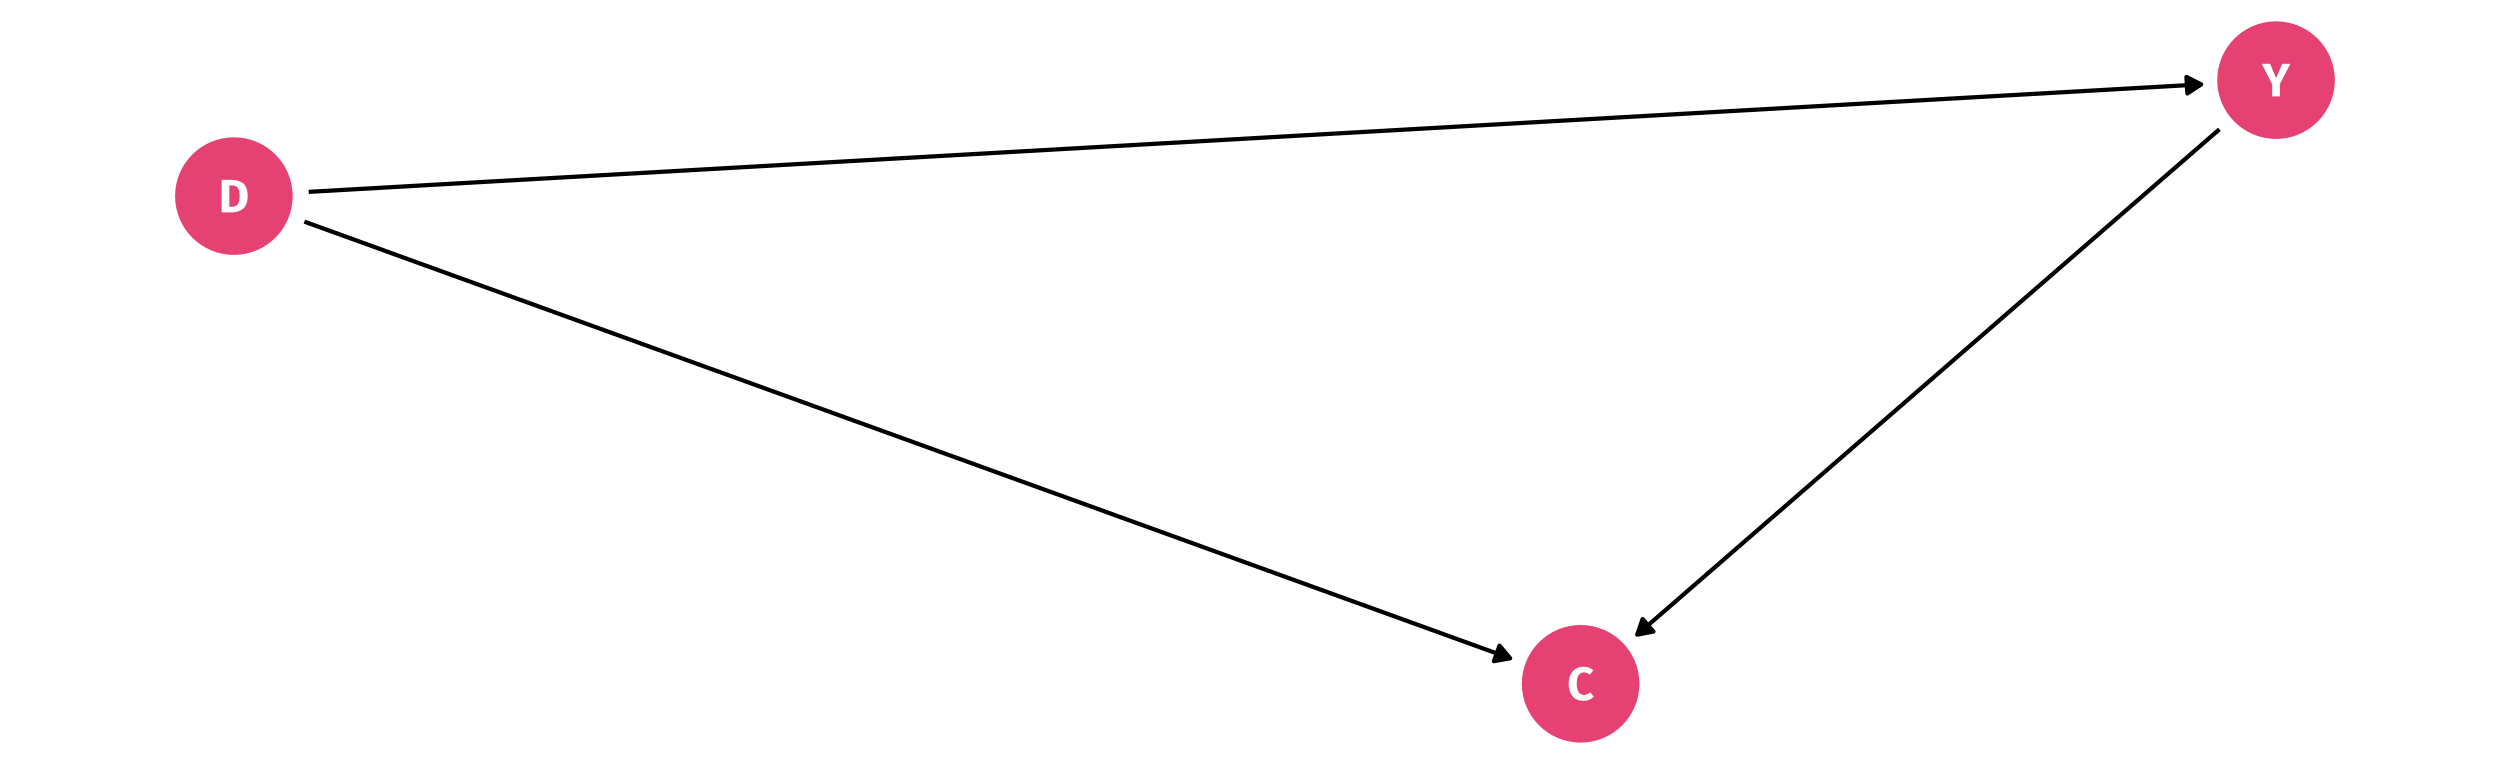
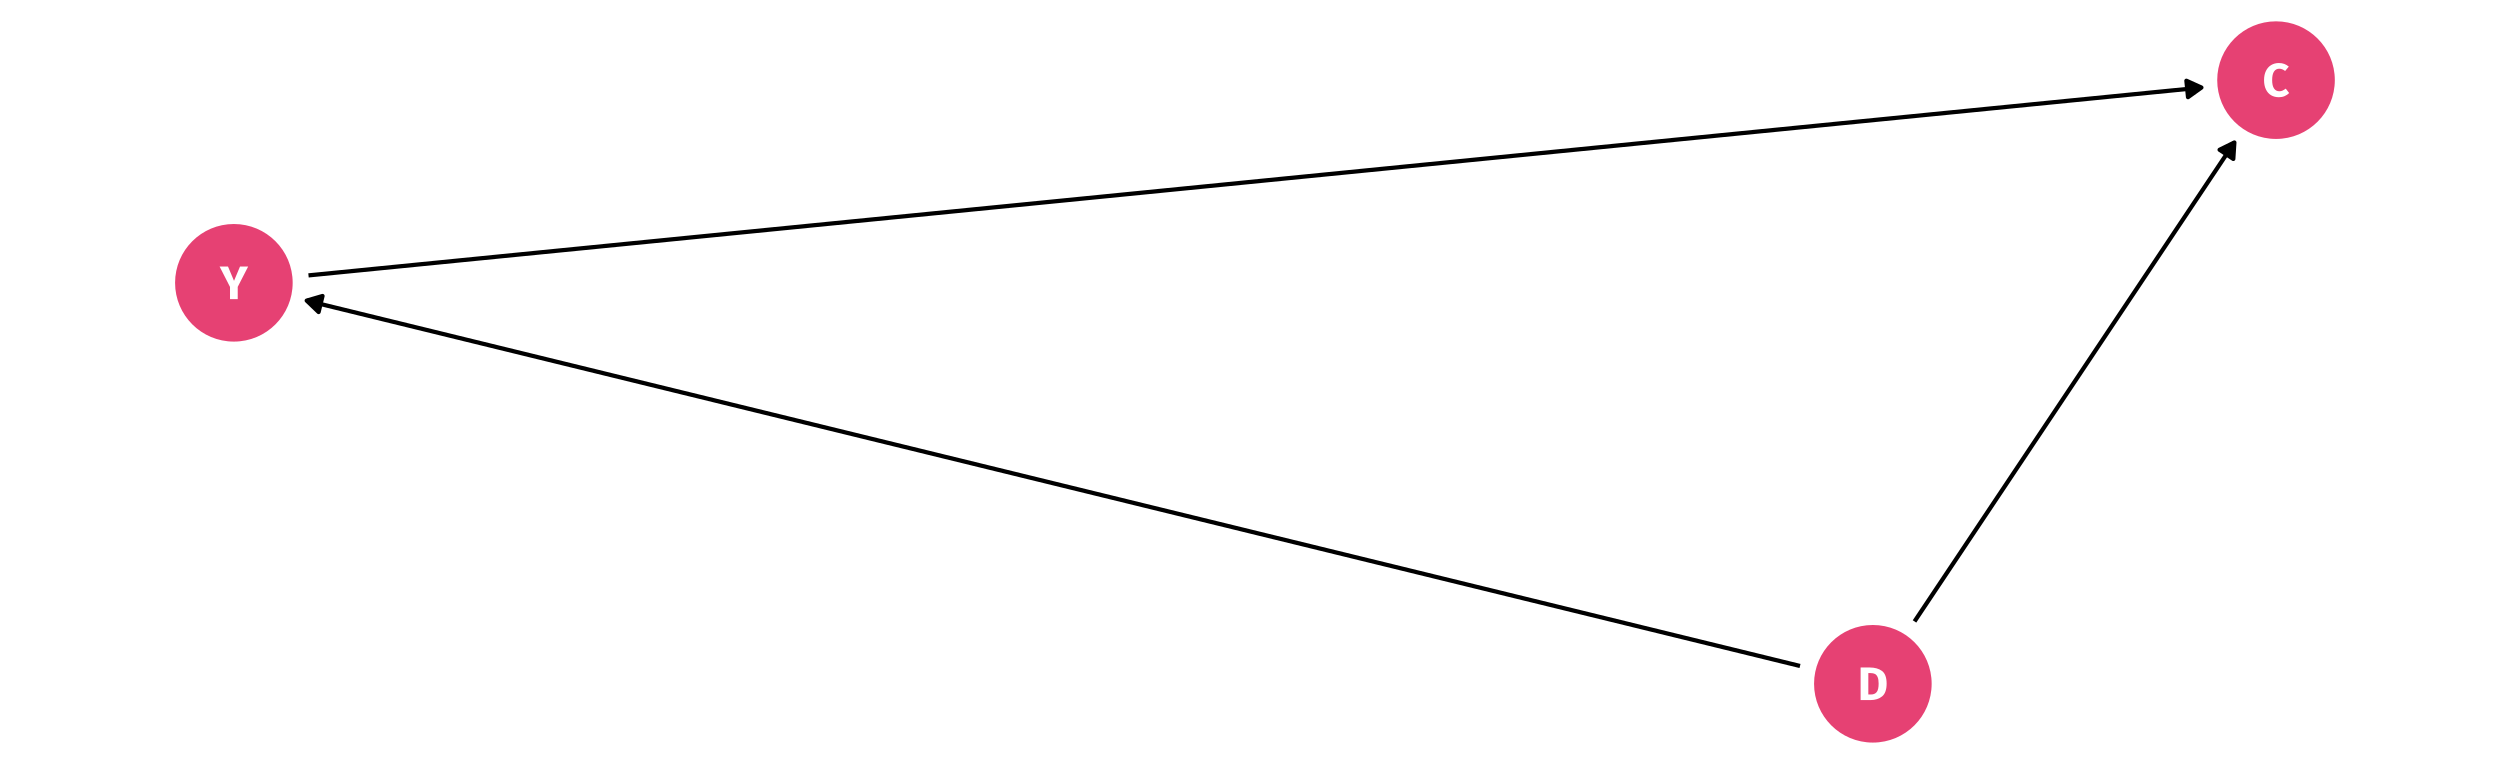
<svg xmlns="http://www.w3.org/2000/svg" xmlns:xlink="http://www.w3.org/1999/xlink" width="756pt" height="234pt" viewBox="0 0 756 234" version="1.1">
  <defs>
    <g>
      <symbol overflow="visible" id="glyph0-0">
        <path style="stroke:none;" d="M 7.727 -14.938 L 7.727 4.98 L 1.75 4.98 L 1.75 -14.938 Z M 6.957 -14.199 L 2.531 -14.199 L 2.531 4.238 L 6.957 4.238 Z M 4.609 -6.418 C 5.176 -6.414 5.582 -6.262 5.824 -5.961 C 6.066 -5.652 6.188 -5.262 6.188 -4.781 C 6.188 -4.277 6.078 -3.887 5.867 -3.613 C 5.648 -3.336 5.305 -3.164 4.836 -3.102 L 4.836 -2.461 C 4.832 -2.355 4.797 -2.27 4.73 -2.211 C 4.656 -2.148 4.574 -2.121 4.48 -2.121 C 4.383 -2.121 4.301 -2.148 4.23 -2.211 C 4.16 -2.27 4.125 -2.355 4.125 -2.461 L 4.125 -3.656 C 4.625 -3.684 4.965 -3.773 5.148 -3.934 C 5.328 -4.086 5.418 -4.359 5.422 -4.75 C 5.418 -5.062 5.355 -5.305 5.234 -5.477 C 5.109 -5.645 4.883 -5.73 4.551 -5.734 C 4.273 -5.73 4.027 -5.68 3.812 -5.578 C 3.734 -5.547 3.672 -5.531 3.629 -5.535 C 3.52 -5.531 3.438 -5.562 3.379 -5.625 C 3.312 -5.688 3.281 -5.766 3.285 -5.859 C 3.281 -6.039 3.422 -6.176 3.703 -6.273 C 3.984 -6.367 4.285 -6.414 4.609 -6.418 Z M 4.48 -1.707 C 4.621 -1.703 4.738 -1.656 4.836 -1.562 C 4.93 -1.465 4.98 -1.348 4.98 -1.211 C 4.98 -1.055 4.93 -0.93 4.836 -0.832 C 4.738 -0.73 4.621 -0.68 4.48 -0.684 C 4.336 -0.68 4.219 -0.73 4.125 -0.832 C 4.031 -0.93 3.984 -1.055 3.984 -1.211 C 3.984 -1.348 4.031 -1.465 4.125 -1.562 C 4.219 -1.656 4.336 -1.703 4.48 -1.707 Z M 4.48 -1.707 " />
      </symbol>
      <symbol overflow="visible" id="glyph0-1">
        <path style="stroke:none;" d="M 3.672 -9.859 C 5.215 -9.855 6.453 -9.508 7.391 -8.812 C 8.32 -8.117 8.789 -6.84 8.793 -4.98 C 8.789 -3.148 8.332 -1.859 7.426 -1.117 C 6.512 -0.371 5.332 0 3.883 0 L 0.926 0 L 0.926 -9.859 Z M 3.258 -8.164 L 3.258 -1.691 L 4.027 -1.691 C 4.793 -1.688 5.379 -1.926 5.777 -2.41 C 6.176 -2.887 6.375 -3.746 6.375 -4.98 C 6.375 -5.824 6.273 -6.477 6.074 -6.941 C 5.875 -7.406 5.605 -7.727 5.262 -7.902 C 4.918 -8.074 4.496 -8.16 3.996 -8.164 Z M 3.258 -8.164 " />
      </symbol>
      <symbol overflow="visible" id="glyph0-2">
        <path style="stroke:none;" d="M 8.551 -9.859 L 5.391 -3.699 L 5.391 0 L 3.059 0 L 3.059 -3.684 L -0.098 -9.859 L 2.445 -9.859 L 4.27 -5.52 L 6.09 -9.859 Z M 8.551 -9.859 " />
      </symbol>
      <symbol overflow="visible" id="glyph0-3">
        <path style="stroke:none;" d="M 4.949 -10.102 C 5.562 -10.102 6.109 -10.008 6.594 -9.828 C 7.07 -9.645 7.523 -9.375 7.953 -9.02 L 6.844 -7.695 C 6.547 -7.922 6.254 -8.094 5.973 -8.207 C 5.684 -8.32 5.383 -8.379 5.066 -8.379 C 4.398 -8.379 3.875 -8.098 3.492 -7.539 C 3.109 -6.977 2.918 -6.113 2.918 -4.949 C 2.918 -3.801 3.109 -2.949 3.492 -2.398 C 3.875 -1.84 4.406 -1.562 5.094 -1.566 C 5.449 -1.562 5.777 -1.633 6.074 -1.77 C 6.367 -1.906 6.684 -2.102 7.027 -2.363 L 8.066 -1.023 C 7.695 -0.652 7.246 -0.348 6.723 -0.113 C 6.191 0.125 5.613 0.238 4.98 0.242 C 4.066 0.238 3.273 0.043 2.602 -0.355 C 1.93 -0.75 1.406 -1.34 1.031 -2.125 C 0.656 -2.906 0.469 -3.848 0.469 -4.949 C 0.469 -6.02 0.66 -6.945 1.043 -7.723 C 1.426 -8.5 1.957 -9.09 2.637 -9.496 C 3.316 -9.898 4.086 -10.102 4.949 -10.102 Z M 4.949 -10.102 " />
      </symbol>
    </g>
  </defs>
  <g id="surface94">
    <rect x="0" y="0" width="756" height="234" style="fill:rgb(100%,100%,100%);fill-opacity:1;stroke:none;" />
-     <path style="fill-rule:nonzero;fill:rgb(90.196%,25.49%,45.098%);fill-opacity:1;stroke-width:0.709;stroke-linecap:round;stroke-linejoin:round;stroke:rgb(90.196%,25.49%,45.098%);stroke-opacity:1;stroke-miterlimit:10;" d="M 88.148 59.301 C 88.148 68.926 80.344 76.727 70.723 76.727 C 61.098 76.727 53.297 68.926 53.297 59.301 C 53.297 49.68 61.098 41.875 70.723 41.875 C 80.344 41.875 88.148 49.68 88.148 59.301 " />
+     <path style="fill-rule:nonzero;fill:rgb(90.196%,25.49%,45.098%);fill-opacity:1;stroke-width:0.709;stroke-linecap:round;stroke-linejoin:round;stroke:rgb(90.196%,25.49%,45.098%);stroke-opacity:1;stroke-miterlimit:10;" d="M 583.777 206.777 C 583.777 216.402 575.977 224.203 566.352 224.203 C 556.73 224.203 548.926 216.402 548.926 206.777 C 548.926 197.156 556.73 189.352 566.352 189.352 C 575.977 189.352 583.777 197.156 583.777 206.777 " />
+     <path style="fill-rule:nonzero;fill:rgb(90.196%,25.49%,45.098%);fill-opacity:1;stroke-width:0.709;stroke-linecap:round;stroke-linejoin:round;stroke:rgb(90.196%,25.49%,45.098%);stroke-opacity:1;stroke-miterlimit:10;" d="M 88.148 85.52 C 88.148 95.141 80.344 102.945 70.723 102.945 C 61.098 102.945 53.297 95.141 53.297 85.52 C 53.297 75.895 61.098 68.094 70.723 68.094 C 80.344 68.094 88.148 75.895 88.148 85.52 " />
    <path style="fill-rule:nonzero;fill:rgb(90.196%,25.49%,45.098%);fill-opacity:1;stroke-width:0.709;stroke-linecap:round;stroke-linejoin:round;stroke:rgb(90.196%,25.49%,45.098%);stroke-opacity:1;stroke-miterlimit:10;" d="M 705.695 24.23 C 705.695 33.855 697.891 41.66 688.27 41.66 C 678.645 41.66 670.84 33.855 670.84 24.23 C 670.84 14.609 678.645 6.805 688.27 6.805 C 697.891 6.805 705.695 14.609 705.695 24.23 " />
-     <path style="fill-rule:nonzero;fill:rgb(90.196%,25.49%,45.098%);fill-opacity:1;stroke-width:0.709;stroke-linecap:round;stroke-linejoin:round;stroke:rgb(90.196%,25.49%,45.098%);stroke-opacity:1;stroke-miterlimit:10;" d="M 495.406 206.777 C 495.406 216.402 487.605 224.203 477.98 224.203 C 468.359 224.203 460.555 216.402 460.555 206.777 C 460.555 197.156 468.359 189.352 477.98 189.352 C 487.605 189.352 495.406 197.156 495.406 206.777 " />
-     <path style="fill:none;stroke-width:1.28;stroke-linecap:butt;stroke-linejoin:round;stroke:rgb(0%,0%,0%);stroke-opacity:1;stroke-miterlimit:1;" d="M 92.043 67.023 L 95.402 68.238 L 99.516 69.73 L 103.633 71.219 L 107.746 72.711 L 115.973 75.688 L 120.086 77.18 L 128.312 80.156 L 132.426 81.648 L 136.539 83.137 L 140.656 84.625 L 144.77 86.117 L 152.996 89.094 L 157.109 90.586 L 161.223 92.074 L 165.336 93.566 L 169.449 95.055 L 173.566 96.543 L 177.68 98.035 L 185.906 101.012 L 190.02 102.504 L 198.246 105.48 L 202.359 106.973 L 206.473 108.461 L 210.59 109.949 L 214.703 111.441 L 222.93 114.418 L 227.043 115.91 L 231.156 117.398 L 235.27 118.891 L 239.383 120.379 L 243.5 121.867 L 247.613 123.359 L 255.84 126.336 L 259.953 127.828 L 268.18 130.805 L 272.293 132.297 L 276.41 133.785 L 280.523 135.273 L 284.637 136.766 L 292.863 139.742 L 296.977 141.234 L 301.09 142.723 L 305.203 144.215 L 309.316 145.703 L 313.434 147.191 L 317.547 148.684 L 325.773 151.66 L 329.887 153.152 L 338.113 156.129 L 342.227 157.621 L 346.344 159.109 L 350.457 160.598 L 354.57 162.09 L 362.797 165.066 L 366.91 166.559 L 371.023 168.047 L 375.137 169.539 L 379.25 171.027 L 383.367 172.516 L 387.48 174.008 L 395.707 176.984 L 399.82 178.477 L 408.047 181.453 L 412.16 182.945 L 416.277 184.434 L 420.391 185.922 L 424.504 187.414 L 428.617 188.902 L 432.73 190.395 L 440.957 193.371 L 445.07 194.863 L 449.184 196.352 L 453.301 197.84 L 456.66 199.059 " />
-     <path style="fill-rule:nonzero;fill:rgb(0%,0%,0%);fill-opacity:1;stroke-width:1.28;stroke-linecap:butt;stroke-linejoin:round;stroke:rgb(0%,0%,0%);stroke-opacity:1;stroke-miterlimit:1;" d="M 451.754 199.93 L 456.66 199.059 L 453.453 195.246 Z M 451.754 199.93 " />
-     <path style="fill:none;stroke-width:1.28;stroke-linecap:butt;stroke-linejoin:round;stroke:rgb(0%,0%,0%);stroke-opacity:1;stroke-miterlimit:1;" d="M 93.363 58.016 L 95.672 57.887 L 108.148 57.176 L 114.387 56.824 L 126.863 56.113 L 133.098 55.758 L 139.336 55.406 L 151.812 54.695 L 158.051 54.344 L 170.527 53.633 L 176.766 53.281 L 183.004 52.926 L 189.238 52.57 L 195.477 52.219 L 207.953 51.508 L 214.191 51.156 L 226.668 50.445 L 232.906 50.094 L 239.145 49.738 L 245.379 49.383 L 251.617 49.027 L 257.855 48.676 L 270.332 47.965 L 276.57 47.613 L 289.047 46.902 L 295.285 46.551 L 301.52 46.195 L 307.758 45.84 L 313.996 45.488 L 326.473 44.777 L 332.711 44.426 L 351.426 43.359 L 357.66 43.008 L 370.137 42.297 L 376.375 41.945 L 388.852 41.234 L 395.09 40.883 L 407.566 40.172 L 413.801 39.82 L 426.277 39.109 L 432.516 38.758 L 444.992 38.047 L 451.23 37.695 L 463.707 36.984 L 469.941 36.629 L 476.18 36.277 L 488.656 35.566 L 494.895 35.215 L 507.371 34.504 L 513.609 34.152 L 519.848 33.797 L 526.082 33.441 L 532.32 33.09 L 544.797 32.379 L 551.035 32.027 L 569.75 30.961 L 575.988 30.609 L 582.223 30.254 L 588.461 29.898 L 594.699 29.547 L 607.176 28.836 L 613.414 28.484 L 625.891 27.773 L 632.129 27.422 L 638.363 27.066 L 644.602 26.711 L 650.84 26.359 L 663.316 25.648 L 665.629 25.52 " />
-     <path style="fill-rule:nonzero;fill:rgb(0%,0%,0%);fill-opacity:1;stroke-width:1.28;stroke-linecap:butt;stroke-linejoin:round;stroke:rgb(0%,0%,0%);stroke-opacity:1;stroke-miterlimit:1;" d="M 661.461 28.25 L 665.629 25.52 L 661.18 23.277 Z M 661.461 28.25 " />
-     <path style="fill:none;stroke-width:1.28;stroke-linecap:butt;stroke-linejoin:round;stroke:rgb(0%,0%,0%);stroke-opacity:1;stroke-miterlimit:1;" d="M 671.145 39.098 L 669.152 40.828 L 662.777 46.359 L 660.656 48.203 L 652.156 55.578 L 650.035 57.422 L 643.66 62.953 L 641.539 64.797 L 635.164 70.328 L 633.043 72.172 L 630.918 74.02 L 624.543 79.551 L 622.422 81.395 L 616.047 86.926 L 613.926 88.77 L 607.551 94.301 L 605.43 96.145 L 596.93 103.52 L 594.809 105.363 L 588.434 110.895 L 586.312 112.738 L 579.938 118.27 L 577.816 120.117 L 569.316 127.492 L 567.195 129.336 L 560.82 134.867 L 558.699 136.711 L 550.199 144.086 L 548.078 145.93 L 541.703 151.461 L 539.582 153.305 L 533.207 158.836 L 531.086 160.68 L 526.836 164.367 L 524.711 166.215 L 522.586 168.059 L 520.465 169.902 L 514.09 175.434 L 511.969 177.277 L 505.594 182.809 L 503.473 184.652 L 497.098 190.184 L 495.105 191.914 " />
-     <path style="fill-rule:nonzero;fill:rgb(0%,0%,0%);fill-opacity:1;stroke-width:1.28;stroke-linecap:butt;stroke-linejoin:round;stroke:rgb(0%,0%,0%);stroke-opacity:1;stroke-miterlimit:1;" d="M 496.73 187.203 L 495.105 191.914 L 499.996 190.965 Z M 496.73 187.203 " />
+     <path style="fill:none;stroke-width:1.28;stroke-linecap:butt;stroke-linejoin:round;stroke:rgb(0%,0%,0%);stroke-opacity:1;stroke-miterlimit:1;" d="M 578.949 187.922 L 579.898 186.496 L 581.129 184.652 L 582.363 182.809 L 586.055 177.277 L 587.289 175.434 L 589.75 171.746 L 590.984 169.902 L 593.445 166.215 L 594.676 164.367 L 595.91 162.523 L 599.602 156.992 L 600.836 155.148 L 604.527 149.617 L 605.762 147.773 L 609.453 142.242 L 610.688 140.398 L 614.379 134.867 L 615.613 133.023 L 619.305 127.492 L 620.539 125.648 L 624.23 120.117 L 625.465 118.27 L 629.156 112.738 L 630.391 110.895 L 634.082 105.363 L 635.316 103.52 L 639.008 97.988 L 640.242 96.145 L 643.934 90.613 L 645.168 88.77 L 648.859 83.238 L 650.094 81.395 L 653.785 75.863 L 655.02 74.02 L 656.25 72.172 L 658.711 68.484 L 659.945 66.641 L 663.637 61.109 L 664.871 59.266 L 668.562 53.734 L 669.797 51.891 L 673.488 46.359 L 674.723 44.516 L 675.672 43.09 " />
+     <path style="fill-rule:nonzero;fill:rgb(0%,0%,0%);fill-opacity:1;stroke-width:1.28;stroke-linecap:butt;stroke-linejoin:round;stroke:rgb(0%,0%,0%);stroke-opacity:1;stroke-miterlimit:1;" d="M 675.348 48.062 L 675.672 43.09 L 671.207 45.293 Z M 675.348 48.062 " />
+     <path style="fill:none;stroke-width:1.28;stroke-linecap:butt;stroke-linejoin:round;stroke:rgb(0%,0%,0%);stroke-opacity:1;stroke-miterlimit:1;" d="M 544.324 201.391 L 541.32 200.656 L 536.316 199.43 L 531.309 198.203 L 526.301 196.98 L 521.297 195.754 L 516.289 194.531 L 511.281 193.305 L 506.277 192.082 L 501.27 190.855 L 496.266 189.633 L 486.25 187.18 L 481.246 185.957 L 476.238 184.73 L 471.23 183.508 L 466.227 182.281 L 461.219 181.059 L 456.211 179.832 L 451.207 178.605 L 446.199 177.383 L 441.195 176.156 L 436.188 174.934 L 431.18 173.707 L 426.176 172.484 L 421.168 171.258 L 416.16 170.035 L 411.156 168.809 L 406.148 167.582 L 401.141 166.359 L 396.137 165.133 L 391.129 163.91 L 386.125 162.684 L 381.117 161.461 L 376.109 160.234 L 371.105 159.008 L 366.098 157.785 L 361.09 156.559 L 356.086 155.336 L 351.078 154.109 L 346.074 152.887 L 336.059 150.434 L 331.055 149.211 L 326.047 147.984 L 321.039 146.762 L 316.035 145.535 L 311.027 144.312 L 306.02 143.086 L 301.016 141.863 L 296.008 140.637 L 291.004 139.41 L 285.996 138.188 L 280.988 136.961 L 275.984 135.738 L 270.977 134.512 L 265.969 133.289 L 260.965 132.062 L 255.957 130.836 L 250.949 129.613 L 245.945 128.387 L 240.938 127.164 L 235.934 125.938 L 230.926 124.715 L 225.918 123.488 L 220.914 122.266 L 210.898 119.812 L 205.895 118.59 L 200.887 117.363 L 195.879 116.141 L 190.875 114.914 L 185.867 113.691 L 180.863 112.465 L 175.855 111.238 L 170.848 110.016 L 165.844 108.789 L 160.836 107.566 L 155.828 106.34 L 150.824 105.117 L 145.816 103.891 L 140.809 102.668 L 135.805 101.441 L 130.797 100.215 L 125.793 98.992 L 120.785 97.766 L 115.777 96.543 L 110.773 95.316 L 105.766 94.094 L 100.758 92.867 L 95.754 91.641 L 92.75 90.906 " />
+     <path style="fill-rule:nonzero;fill:rgb(0%,0%,0%);fill-opacity:1;stroke-width:1.28;stroke-linecap:butt;stroke-linejoin:round;stroke:rgb(0%,0%,0%);stroke-opacity:1;stroke-miterlimit:1;" d="M 97.531 89.512 L 92.75 90.906 L 96.348 94.352 Z M 97.531 89.512 " />
+     <path style="fill:none;stroke-width:1.28;stroke-linecap:butt;stroke-linejoin:round;stroke:rgb(0%,0%,0%);stroke-opacity:1;stroke-miterlimit:1;" d="M 93.289 83.277 L 95.672 83.043 L 101.91 82.422 L 108.148 81.805 L 114.387 81.184 L 120.625 80.566 L 126.863 79.945 L 133.098 79.328 L 139.336 78.707 L 145.574 78.09 L 151.812 77.469 L 158.051 76.852 L 164.289 76.23 L 176.766 74.996 L 183.004 74.375 L 189.238 73.758 L 195.477 73.137 L 201.715 72.52 L 207.953 71.898 L 214.191 71.281 L 220.43 70.66 L 226.668 70.043 L 232.906 69.422 L 239.145 68.805 L 245.379 68.184 L 251.617 67.566 L 257.855 66.945 L 264.094 66.328 L 270.332 65.707 L 276.57 65.09 L 282.809 64.469 L 289.047 63.852 L 295.285 63.23 L 301.52 62.613 L 307.758 61.996 L 313.996 61.375 L 320.234 60.758 L 326.473 60.137 L 332.711 59.52 L 338.949 58.898 L 345.188 58.281 L 351.426 57.66 L 357.66 57.043 L 363.898 56.422 L 370.137 55.805 L 376.375 55.184 L 382.613 54.566 L 388.852 53.945 L 395.09 53.328 L 401.328 52.707 L 407.566 52.09 L 413.801 51.469 L 420.039 50.852 L 426.277 50.23 L 438.754 48.996 L 444.992 48.375 L 451.23 47.758 L 457.469 47.137 L 463.707 46.52 L 469.941 45.898 L 476.18 45.281 L 482.418 44.66 L 488.656 44.043 L 494.895 43.422 L 501.133 42.805 L 507.371 42.184 L 513.609 41.566 L 519.848 40.945 L 526.082 40.328 L 532.32 39.707 L 538.559 39.09 L 544.797 38.469 L 551.035 37.852 L 557.273 37.23 L 569.75 35.996 L 575.988 35.375 L 582.223 34.758 L 588.461 34.137 L 594.699 33.52 L 600.938 32.898 L 607.176 32.281 L 613.414 31.66 L 619.652 31.043 L 625.891 30.422 L 632.129 29.805 L 638.363 29.184 L 644.602 28.566 L 650.84 27.945 L 657.078 27.328 L 663.316 26.707 L 665.703 26.473 " />
+     <path style="fill-rule:nonzero;fill:rgb(0%,0%,0%);fill-opacity:1;stroke-width:1.28;stroke-linecap:butt;stroke-linejoin:round;stroke:rgb(0%,0%,0%);stroke-opacity:1;stroke-miterlimit:1;" d="M 661.656 29.375 L 665.703 26.473 L 661.164 24.418 Z M 661.656 29.375 " />
    <g style="fill:rgb(100%,100%,100%);fill-opacity:1;">
-       <use xlink:href="#glyph0-1" x="66.094" y="64.23" />
+       <use xlink:href="#glyph0-1" x="561.723" y="211.707" />
    </g>
    <g style="fill:rgb(100%,100%,100%);fill-opacity:1;">
-       <use xlink:href="#glyph0-2" x="684.043" y="29.16" />
+       <use xlink:href="#glyph0-2" x="66.496" y="90.449" />
    </g>
    <g style="fill:rgb(100%,100%,100%);fill-opacity:1;">
-       <use xlink:href="#glyph0-3" x="473.891" y="211.707" />
+       <use xlink:href="#glyph0-3" x="684.18" y="29.16" />
    </g>
  </g>
</svg>
